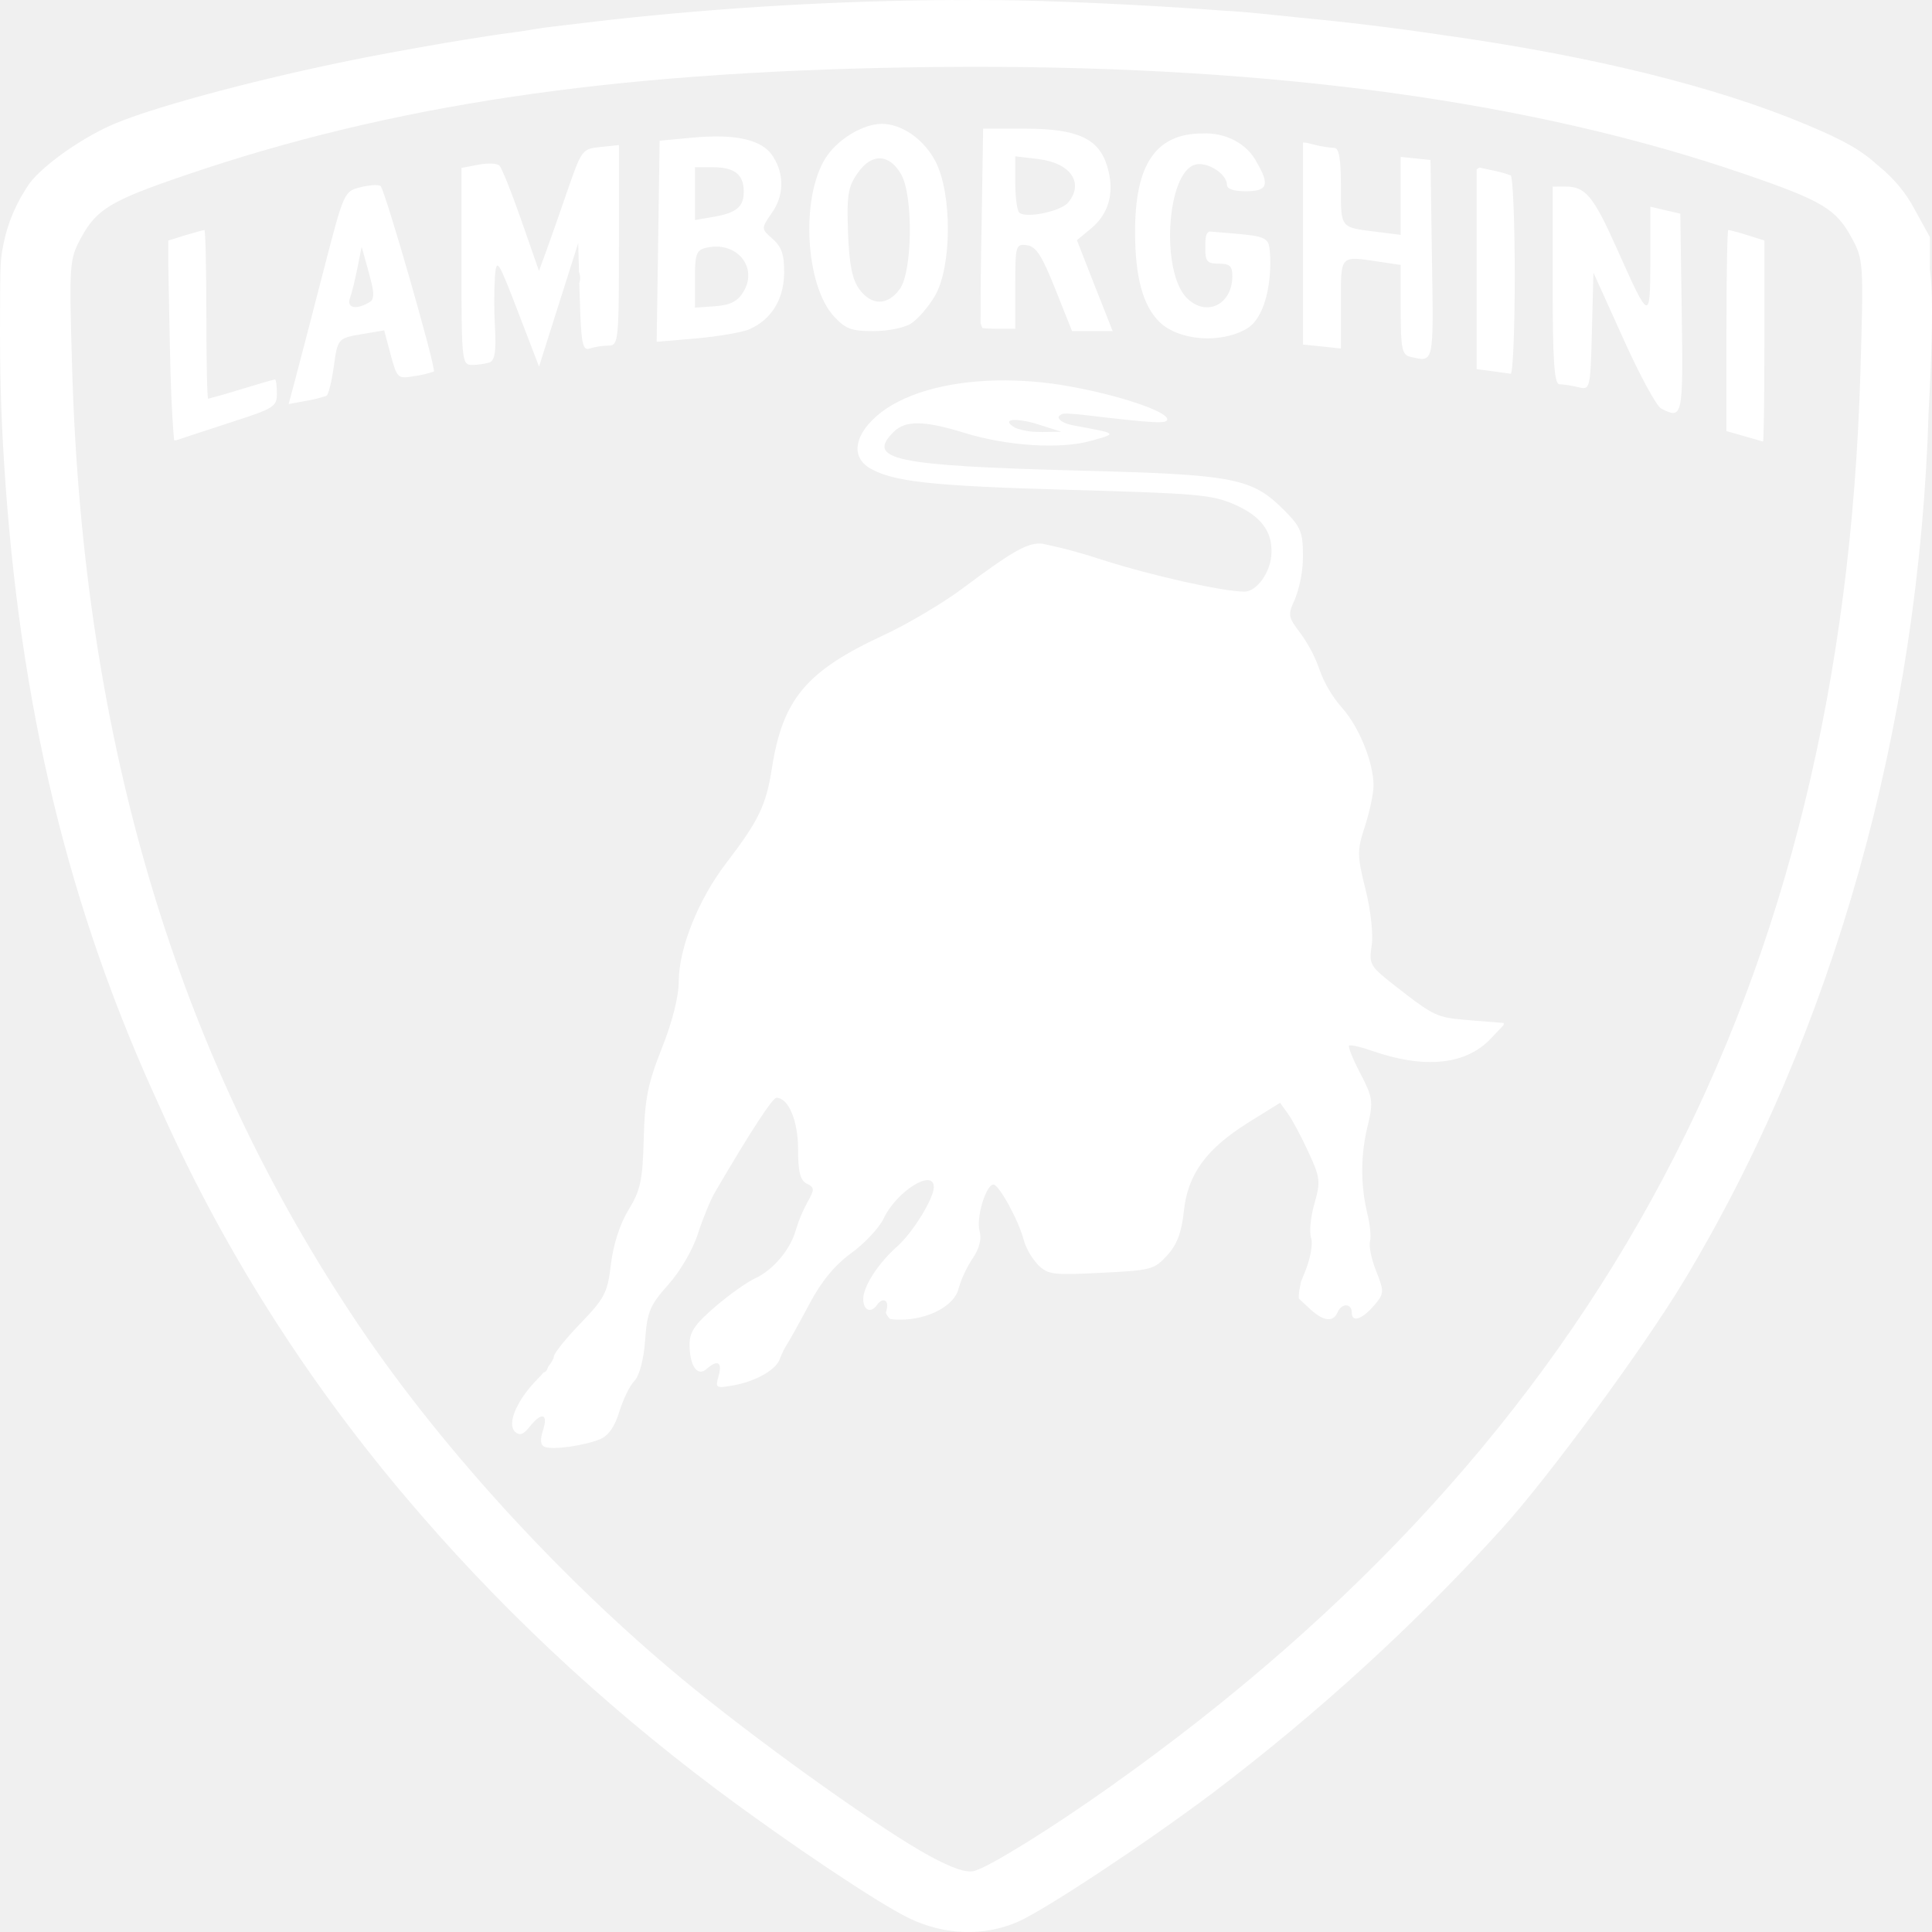
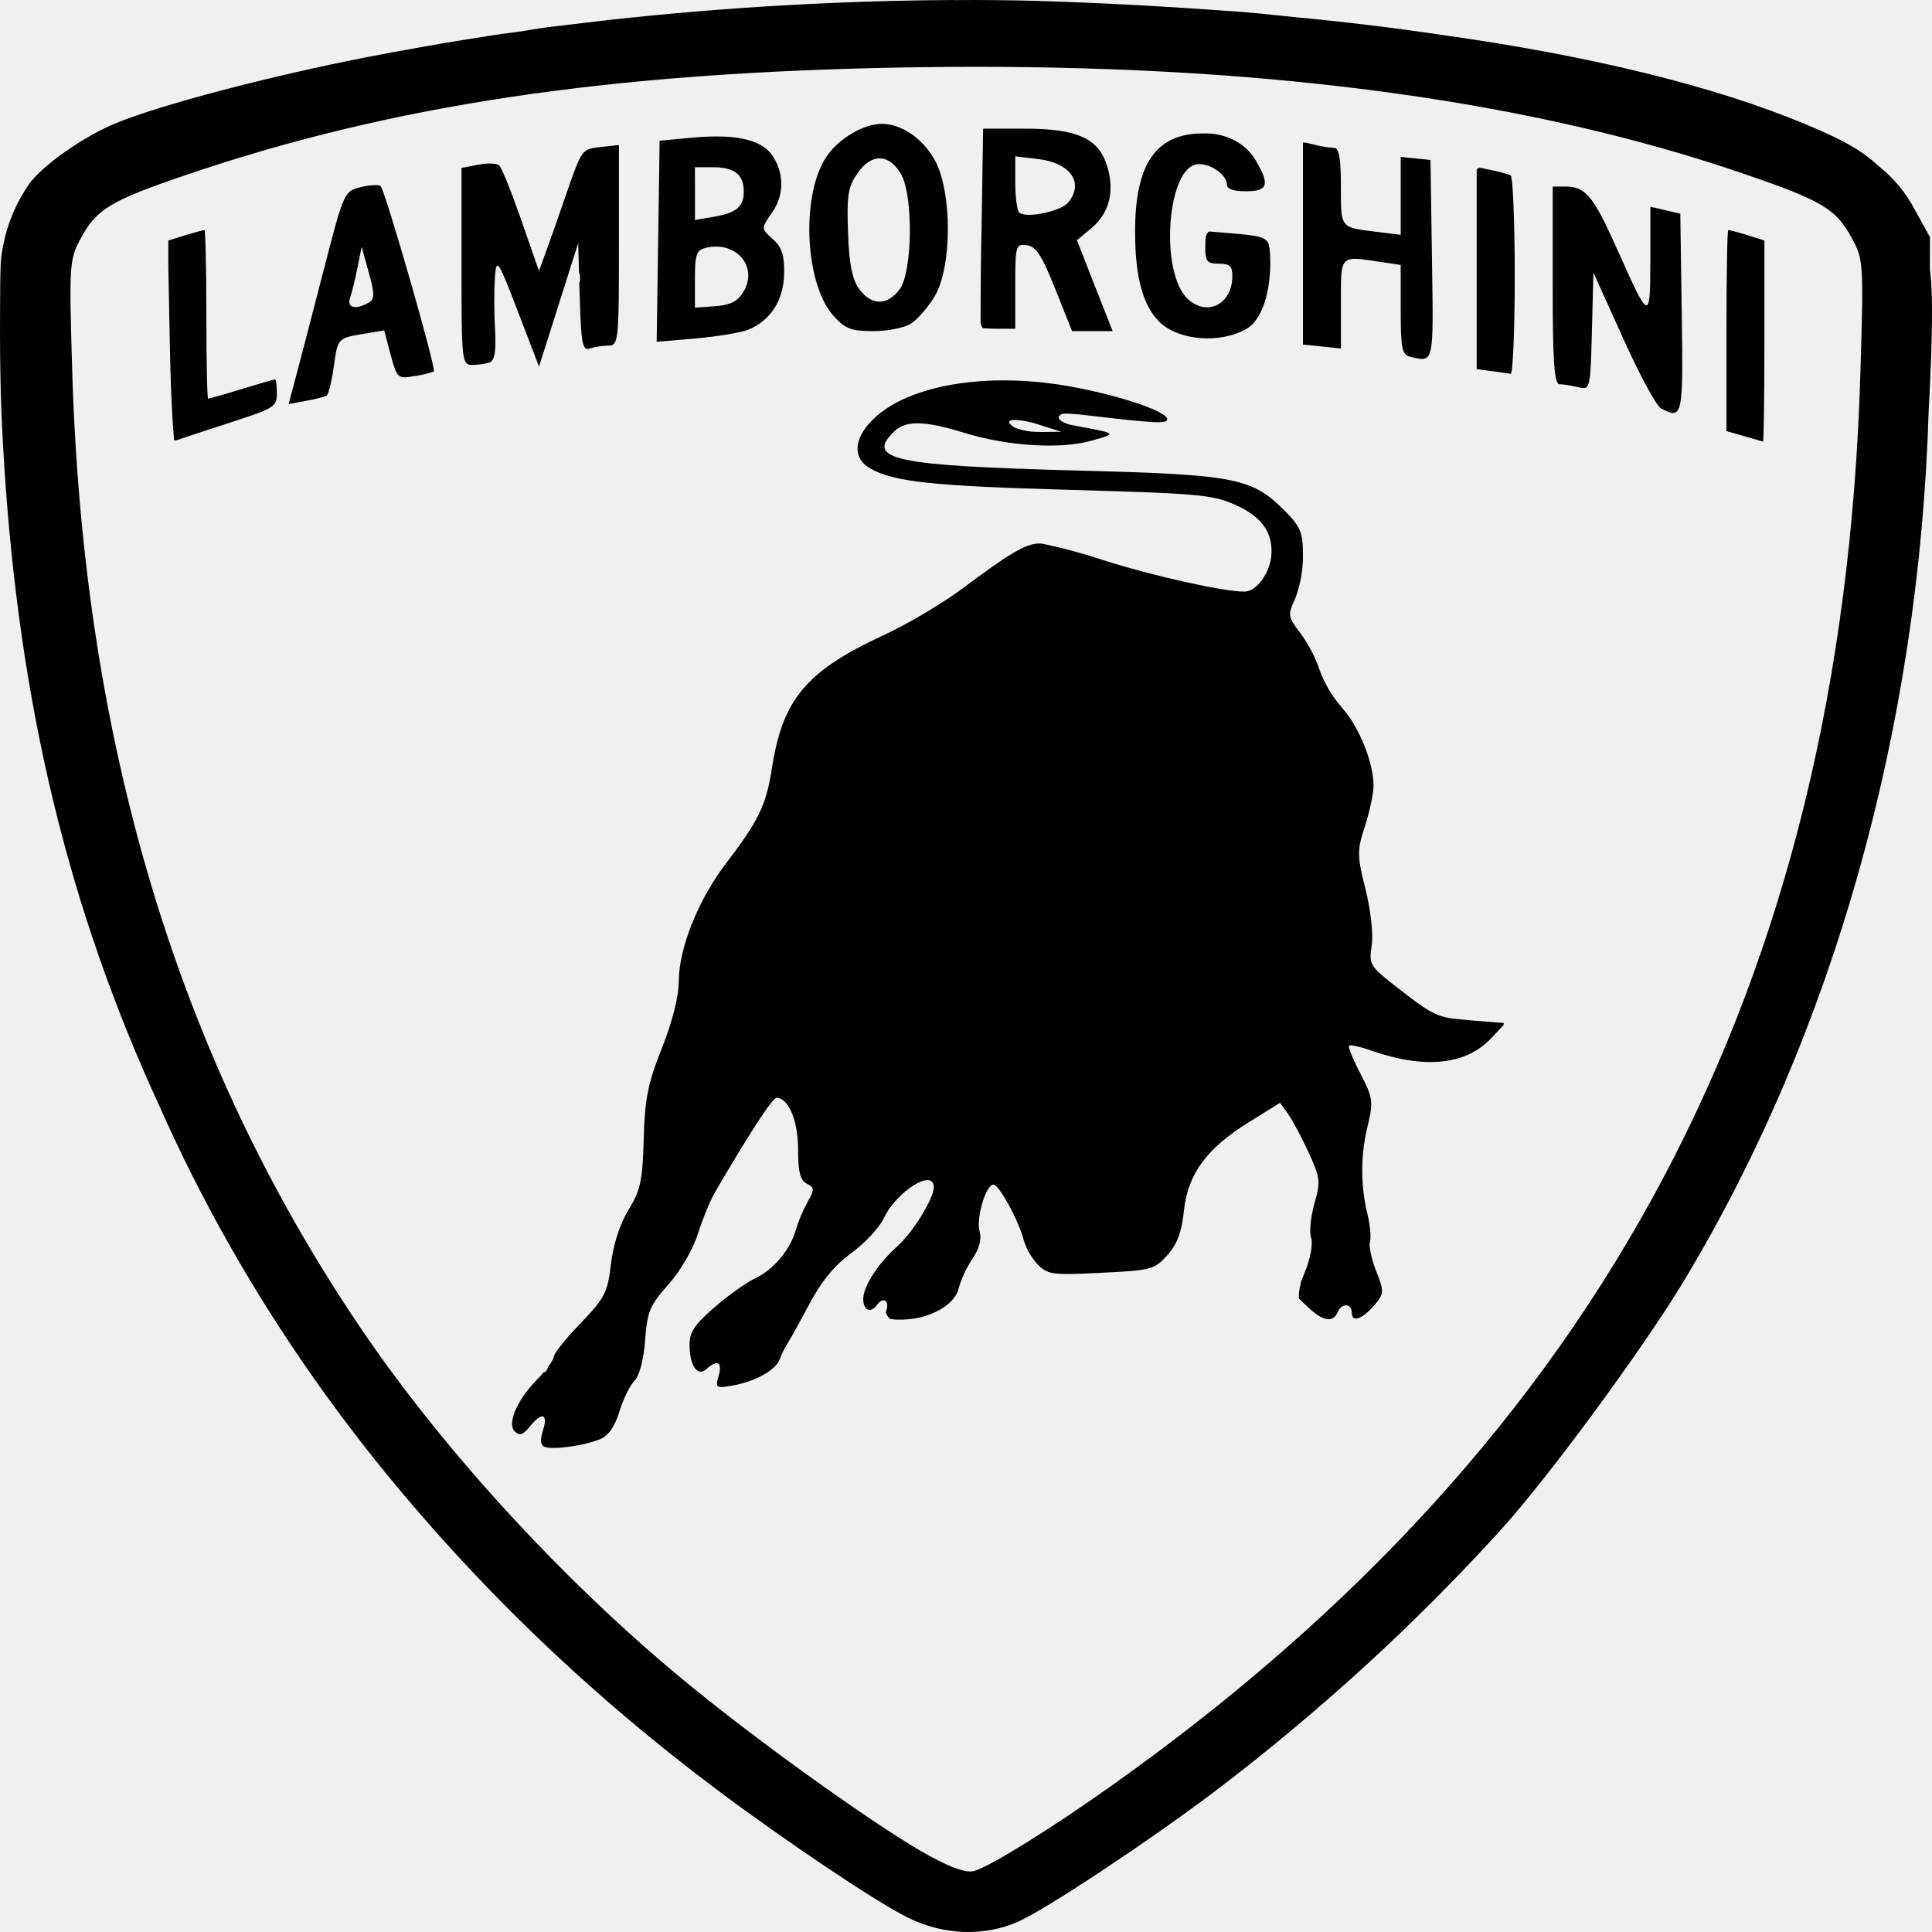
<svg xmlns="http://www.w3.org/2000/svg" width="36" height="36" viewBox="0 0 36 36" fill="none">
-   <path d="M17.768 8.35598e-05C15.633 0.013 13.5 0.136 11.381 0.368L10.913 0.423L10.332 0.492C10.206 0.506 10.022 0.531 9.925 0.549C9.808 0.57 9.69 0.588 9.571 0.603C9.419 0.622 9.267 0.644 9.115 0.668L8.659 0.74C8.327 0.791 7.346 0.965 6.851 1.062C5.02 1.419 2.988 1.953 2.153 2.298C1.563 2.543 0.825 3.057 0.553 3.413C0.304 3.77 0.136 4.165 0.059 4.578C0.009 4.815 0.004 4.923 0.001 5.826C-0.004 6.918 0.016 7.661 0.076 8.624C0.362 13.152 1.274 16.934 2.977 20.624C4.117 23.192 5.641 25.619 7.511 27.839C9.232 29.883 11.159 31.697 13.353 33.344C14.676 34.334 16.342 35.451 16.925 35.736C17.589 36.062 18.336 36.087 18.973 35.807C19.489 35.577 21.351 34.346 22.608 33.401C24.568 31.914 26.364 30.272 27.975 28.496C28.853 27.528 30.627 25.115 31.377 23.868C34.168 19.233 35.763 13.544 35.938 7.65C35.99 6.687 36.016 5.814 35.99 5.357C35.984 5.242 35.974 5.128 35.961 5.015L35.962 4.419L35.678 3.905C35.521 3.603 35.297 3.331 35.019 3.105C34.682 2.798 34.379 2.624 33.672 2.327C31.957 1.607 29.649 1.04 26.862 0.65C25.976 0.518 25.085 0.41 24.191 0.326L23.496 0.254C23.262 0.23 23.026 0.211 22.791 0.198C21.652 0.114 20.512 0.054 19.37 0.018C18.836 0.002 18.302 -0.003 17.768 0.002V8.35598e-05ZM18.055 1.245C23.802 1.235 28.6 1.899 32.507 3.243C33.953 3.738 34.211 3.893 34.503 4.431C34.724 4.836 34.727 4.896 34.665 6.968C34.326 18.353 29.847 26.796 20.705 33.279C19.597 34.067 18.441 34.784 18.152 34.863C18.009 34.902 17.747 34.814 17.321 34.583C16.474 34.125 14.365 32.628 12.95 31.481C10.624 29.598 8.293 27.075 6.704 24.722C3.315 19.706 1.555 13.856 1.346 6.923C1.286 4.898 1.291 4.835 1.511 4.43C1.804 3.894 2.066 3.737 3.456 3.264C7.293 1.955 11.345 1.35 16.894 1.256C17.286 1.25 17.674 1.245 18.055 1.245ZM16.436 2.307L16.359 2.312C16.015 2.348 15.588 2.621 15.383 2.945C14.914 3.687 15.005 5.333 15.549 5.906C15.76 6.131 15.872 6.17 16.273 6.17C16.54 6.17 16.848 6.11 16.973 6.03C17.099 5.952 17.3 5.72 17.421 5.513C17.737 4.973 17.744 3.615 17.433 3.011C17.233 2.625 16.86 2.346 16.507 2.312L16.469 2.309H16.435L16.436 2.307ZM18.319 2.397L18.29 4.247C18.277 4.839 18.271 5.431 18.272 6.023C18.281 6.053 18.292 6.084 18.307 6.113C18.35 6.12 18.46 6.126 18.604 6.126H18.918V5.333C18.918 4.574 18.926 4.542 19.134 4.569C19.306 4.592 19.413 4.758 19.663 5.384L19.976 6.17H20.733L20.399 5.324L20.067 4.476L20.339 4.25C20.671 3.971 20.774 3.566 20.631 3.099C20.475 2.579 20.077 2.399 19.098 2.397H18.319ZM22.407 2.487C21.538 2.487 21.146 3.062 21.151 4.329C21.151 5.166 21.296 5.694 21.605 5.999C21.963 6.348 22.741 6.41 23.231 6.125C23.496 5.972 23.665 5.501 23.67 4.913C23.67 4.757 23.663 4.634 23.639 4.547C23.582 4.406 23.415 4.388 22.939 4.347L22.534 4.313C22.464 4.349 22.459 4.433 22.459 4.619V4.679L22.46 4.706C22.471 4.883 22.521 4.913 22.712 4.913C22.915 4.913 22.963 4.958 22.963 5.144C22.963 5.676 22.481 5.912 22.12 5.558C21.624 5.072 21.736 3.218 22.269 3.068C22.493 3.005 22.863 3.24 22.863 3.444C22.863 3.522 22.987 3.564 23.216 3.564C23.618 3.564 23.663 3.446 23.419 3.027C23.333 2.858 23.191 2.716 23.01 2.619C22.829 2.523 22.619 2.477 22.407 2.487ZM13.461 2.544C13.274 2.54 13.085 2.547 12.899 2.565L12.291 2.622L12.264 4.496L12.236 6.369L12.973 6.306C13.377 6.27 13.816 6.195 13.952 6.14C14.367 5.963 14.602 5.591 14.611 5.097C14.616 4.752 14.568 4.604 14.399 4.454C14.182 4.262 14.182 4.259 14.373 3.98C14.487 3.825 14.551 3.646 14.558 3.462C14.565 3.278 14.516 3.096 14.415 2.934C14.272 2.69 13.962 2.561 13.461 2.544ZM24.279 2.655V6.42L24.632 6.456L24.986 6.494V5.658C24.986 4.733 24.954 4.767 25.721 4.88L26.1 4.937V5.771C26.1 6.491 26.124 6.612 26.277 6.648C26.724 6.752 26.712 6.798 26.683 4.845L26.655 2.981L26.378 2.952L26.1 2.924V4.376L25.669 4.322C24.964 4.235 24.986 4.262 24.986 3.479C24.986 2.961 24.952 2.756 24.861 2.756C24.741 2.748 24.622 2.729 24.506 2.7L24.341 2.66L24.279 2.655ZM11.533 2.703L11.188 2.739C10.85 2.774 10.837 2.79 10.574 3.551C10.428 3.978 10.247 4.49 10.175 4.688L10.043 5.048L9.714 4.104C9.533 3.585 9.349 3.126 9.304 3.084C9.261 3.042 9.084 3.035 8.912 3.069L8.599 3.129V4.965C8.599 6.713 8.607 6.8 8.793 6.8C8.904 6.799 9.014 6.784 9.12 6.755C9.22 6.72 9.248 6.545 9.223 6.099C9.205 5.778 9.205 5.456 9.223 5.135C9.254 4.805 9.285 4.853 9.65 5.804L10.044 6.831L10.409 5.679L10.774 4.529L10.789 5.069C10.815 5.137 10.817 5.21 10.794 5.279L10.803 5.538C10.827 6.405 10.855 6.539 10.987 6.494C11.1 6.46 11.219 6.442 11.338 6.44C11.524 6.44 11.533 6.353 11.533 4.571V2.703ZM18.918 2.913L19.344 2.963C19.95 3.036 20.205 3.407 19.904 3.774C19.766 3.939 19.119 4.074 18.992 3.962C18.952 3.926 18.918 3.674 18.918 3.404V2.913ZM16.402 2.951C16.545 2.957 16.683 3.056 16.793 3.251C17.02 3.653 17.003 5.066 16.765 5.388C16.536 5.699 16.24 5.699 16.011 5.388C15.881 5.211 15.822 4.925 15.802 4.334C15.776 3.638 15.802 3.477 15.982 3.224C16.113 3.036 16.259 2.946 16.402 2.951ZM12.949 3.116H13.283C13.687 3.116 13.859 3.251 13.859 3.572C13.859 3.857 13.721 3.969 13.277 4.044L12.95 4.1V3.608L12.949 3.116ZM27.569 3.123C27.548 3.131 27.53 3.143 27.516 3.158V6.878L27.794 6.915C27.948 6.935 28.106 6.959 28.149 6.965C28.19 6.972 28.225 6.153 28.225 5.142C28.225 4.133 28.19 3.29 28.149 3.267C28.034 3.226 27.916 3.194 27.794 3.171L27.569 3.123ZM6.957 3.45C6.878 3.456 6.799 3.468 6.722 3.488C6.412 3.563 6.408 3.575 6.033 5.025C5.827 5.829 5.593 6.72 5.517 7.008L5.378 7.53L5.698 7.47C5.829 7.448 5.958 7.417 6.083 7.376C6.118 7.358 6.178 7.121 6.217 6.848C6.295 6.293 6.288 6.302 6.792 6.218L7.159 6.156L7.279 6.609C7.4 7.053 7.41 7.061 7.723 7.008C7.847 6.992 7.968 6.963 8.084 6.923C8.136 6.885 7.176 3.543 7.092 3.467C7.074 3.452 7.024 3.446 6.957 3.45ZM28.932 3.477V5.316C28.932 6.729 28.961 7.158 29.059 7.16C29.128 7.16 29.286 7.185 29.41 7.215C29.63 7.268 29.634 7.254 29.663 6.174L29.691 5.079L30.245 6.305C30.547 6.98 30.867 7.568 30.952 7.611C31.354 7.821 31.365 7.77 31.337 5.841L31.31 3.981L31.031 3.917L30.752 3.851V4.853C30.749 6.003 30.738 5.999 30.133 4.643C29.689 3.65 29.546 3.476 29.166 3.476L28.932 3.477ZM3.81 4.286C3.79 4.286 3.63 4.331 3.454 4.383L3.136 4.482V4.947L3.165 6.429C3.179 7.134 3.199 7.697 3.244 8.202C3.263 8.208 3.285 8.205 3.313 8.195C3.411 8.16 3.865 8.012 4.325 7.862C5.109 7.608 5.159 7.577 5.159 7.331C5.159 7.188 5.144 7.07 5.125 7.07C5.106 7.07 4.825 7.151 4.502 7.25C4.297 7.315 4.089 7.375 3.879 7.43C3.86 7.43 3.845 6.722 3.845 5.858C3.845 4.992 3.827 4.286 3.81 4.286ZM32.204 4.286C32.185 4.286 32.17 5.129 32.17 6.159V8.033L32.497 8.126C32.679 8.178 32.838 8.223 32.851 8.229C32.865 8.234 32.877 7.394 32.877 6.36V4.481L32.559 4.382C32.443 4.344 32.325 4.311 32.204 4.284V4.286ZM13.367 4.595C13.819 4.61 14.101 5.04 13.847 5.447C13.738 5.619 13.606 5.685 13.325 5.706L12.949 5.733V5.199C12.949 4.733 12.975 4.659 13.162 4.616C13.229 4.6 13.298 4.593 13.367 4.595ZM6.739 4.599L6.873 5.082C6.947 5.352 6.971 5.48 6.944 5.556C6.943 5.567 6.939 5.578 6.933 5.587C6.927 5.597 6.919 5.605 6.909 5.612C6.896 5.623 6.882 5.633 6.866 5.642C6.624 5.778 6.457 5.736 6.522 5.552C6.556 5.459 6.618 5.207 6.66 4.991L6.739 4.599ZM18.575 7.089C17.62 7.109 16.796 7.344 16.328 7.758C15.91 8.129 15.863 8.523 16.211 8.726C16.65 8.979 17.369 9.056 19.941 9.128C22.295 9.194 22.577 9.218 22.987 9.393C23.489 9.611 23.708 9.893 23.692 10.308C23.682 10.653 23.422 11.024 23.188 11.024C22.794 11.024 21.486 10.733 20.562 10.439C20.191 10.315 19.811 10.212 19.425 10.131L19.36 10.127C19.112 10.133 18.813 10.308 17.952 10.953C17.574 11.237 16.903 11.634 16.46 11.838C15.025 12.503 14.583 13.029 14.384 14.312C14.275 15.006 14.143 15.284 13.525 16.092C13.012 16.764 12.651 17.667 12.648 18.278C12.648 18.573 12.527 19.044 12.331 19.536C12.073 20.186 12.014 20.477 11.995 21.219C11.975 21.99 11.935 22.179 11.715 22.538C11.555 22.796 11.429 23.183 11.385 23.549C11.321 24.089 11.269 24.188 10.817 24.659C10.543 24.941 10.319 25.221 10.319 25.281C10.319 25.314 10.277 25.386 10.211 25.473C10.197 25.53 10.166 25.571 10.127 25.575C10.091 25.618 10.054 25.66 10.013 25.7C9.628 26.09 9.439 26.538 9.6 26.681C9.685 26.756 9.753 26.732 9.87 26.585C10.092 26.303 10.22 26.337 10.118 26.651C10.06 26.831 10.07 26.93 10.151 26.961C10.302 27.02 10.877 26.94 11.178 26.819C11.336 26.754 11.453 26.589 11.539 26.309C11.608 26.079 11.736 25.818 11.822 25.73C11.916 25.631 11.995 25.332 12.021 24.971C12.059 24.443 12.109 24.324 12.451 23.939C12.675 23.69 12.911 23.283 13.004 22.991C13.095 22.709 13.239 22.356 13.327 22.208C13.976 21.098 14.394 20.456 14.468 20.456C14.692 20.456 14.871 20.882 14.871 21.416C14.871 21.836 14.912 21.995 15.032 22.055C15.179 22.127 15.18 22.164 15.048 22.397C14.956 22.565 14.882 22.741 14.828 22.922C14.729 23.282 14.406 23.667 14.067 23.822C13.912 23.894 13.575 24.134 13.317 24.357C12.945 24.678 12.847 24.822 12.849 25.058C12.851 25.454 12.997 25.661 13.167 25.508C13.37 25.328 13.463 25.38 13.391 25.635C13.325 25.866 13.336 25.872 13.663 25.815C14.081 25.74 14.459 25.526 14.53 25.325C14.559 25.241 14.623 25.112 14.671 25.038C14.721 24.963 14.907 24.627 15.087 24.288C15.311 23.868 15.557 23.571 15.867 23.346C16.115 23.166 16.383 22.877 16.466 22.704C16.705 22.197 17.4 21.762 17.4 22.122C17.4 22.332 17.008 22.968 16.722 23.222C16.362 23.541 16.085 23.97 16.085 24.207C16.085 24.416 16.227 24.477 16.338 24.32C16.448 24.161 16.574 24.224 16.519 24.41C16.514 24.427 16.51 24.444 16.507 24.462C16.524 24.507 16.55 24.545 16.584 24.575C16.627 24.585 16.688 24.59 16.777 24.59C17.297 24.59 17.787 24.329 17.861 24.012C17.919 23.815 18.007 23.626 18.123 23.45C18.25 23.264 18.295 23.087 18.253 22.938C18.185 22.697 18.37 22.073 18.512 22.073C18.615 22.073 18.983 22.743 19.076 23.108C19.127 23.276 19.218 23.434 19.344 23.57C19.53 23.751 19.611 23.762 20.52 23.717C21.461 23.67 21.505 23.657 21.75 23.391C21.932 23.19 22.018 22.964 22.059 22.571C22.132 21.878 22.476 21.407 23.264 20.915L23.852 20.549L23.997 20.75C24.078 20.859 24.25 21.183 24.381 21.468C24.601 21.942 24.61 22.02 24.492 22.428C24.422 22.674 24.394 22.959 24.43 23.063C24.468 23.168 24.419 23.447 24.319 23.693L24.241 23.885L24.226 23.969C24.207 24.043 24.199 24.12 24.202 24.197L24.379 24.362C24.649 24.62 24.837 24.651 24.923 24.455C24.998 24.275 25.189 24.281 25.189 24.462C25.189 24.653 25.387 24.582 25.616 24.312C25.792 24.102 25.793 24.065 25.644 23.688C25.554 23.466 25.504 23.216 25.528 23.132C25.552 23.046 25.528 22.803 25.473 22.592C25.347 22.049 25.354 21.489 25.492 20.949C25.59 20.532 25.578 20.441 25.349 20.004C25.21 19.739 25.115 19.503 25.138 19.484C25.162 19.463 25.353 19.506 25.564 19.58C26.545 19.922 27.311 19.844 27.777 19.355L28.015 19.104C28.018 19.09 28.021 19.076 28.021 19.062L27.456 19.017C27.326 19.006 27.197 18.994 27.068 18.98C26.726 18.93 26.576 18.822 26.029 18.396C25.523 18.003 25.506 17.973 25.559 17.622C25.592 17.414 25.542 16.959 25.444 16.571C25.286 15.938 25.286 15.846 25.434 15.395C25.521 15.125 25.594 14.784 25.594 14.64C25.594 14.205 25.322 13.536 25 13.181C24.819 12.972 24.681 12.737 24.591 12.488C24.508 12.245 24.387 12.014 24.233 11.801C23.999 11.495 23.992 11.457 24.131 11.163C24.229 10.902 24.279 10.63 24.279 10.356C24.279 9.926 24.236 9.818 23.951 9.53C23.331 8.903 23.038 8.844 20.079 8.768C16.663 8.678 16.127 8.564 16.657 8.043C16.873 7.83 17.228 7.836 17.964 8.064C18.771 8.313 19.757 8.375 20.334 8.213C20.829 8.073 20.838 8.081 19.979 7.922C19.842 7.896 19.726 7.832 19.726 7.776C19.726 7.757 19.74 7.743 19.762 7.733C19.778 7.706 19.85 7.7 19.986 7.713C20.048 7.716 20.12 7.722 20.206 7.733C21.529 7.889 21.75 7.901 21.75 7.812C21.75 7.667 20.862 7.367 19.934 7.2C19.488 7.119 19.032 7.081 18.575 7.089ZM18.942 7.826C19.078 7.836 19.213 7.864 19.341 7.907L19.778 8.045L19.465 8.049L19.424 8.051L19.37 8.048C19.215 8.051 19.062 8.025 18.919 7.973C18.742 7.872 18.782 7.818 18.942 7.826Z" fill="white" />
+   <path d="M17.768 8.35598e-05C15.633 0.013 13.5 0.136 11.381 0.368L10.913 0.423L10.332 0.492C10.206 0.506 10.022 0.531 9.925 0.549C9.808 0.57 9.69 0.588 9.571 0.603C9.419 0.622 9.267 0.644 9.115 0.668L8.659 0.74C8.327 0.791 7.346 0.965 6.851 1.062C5.02 1.419 2.988 1.953 2.153 2.298C1.563 2.543 0.825 3.057 0.553 3.413C0.304 3.77 0.136 4.165 0.059 4.578C0.009 4.815 0.004 4.923 0.001 5.826C-0.004 6.918 0.016 7.661 0.076 8.624C0.362 13.152 1.274 16.934 2.977 20.624C4.117 23.192 5.641 25.619 7.511 27.839C9.232 29.883 11.159 31.697 13.353 33.344C14.676 34.334 16.342 35.451 16.925 35.736C17.589 36.062 18.336 36.087 18.973 35.807C19.489 35.577 21.351 34.346 22.608 33.401C24.568 31.914 26.364 30.272 27.975 28.496C28.853 27.528 30.627 25.115 31.377 23.868C34.168 19.233 35.763 13.544 35.938 7.65C35.99 6.687 36.016 5.814 35.99 5.357C35.984 5.242 35.974 5.128 35.961 5.015L35.962 4.419L35.678 3.905C35.521 3.603 35.297 3.331 35.019 3.105C34.682 2.798 34.379 2.624 33.672 2.327C31.957 1.607 29.649 1.04 26.862 0.65C25.976 0.518 25.085 0.41 24.191 0.326L23.496 0.254C23.262 0.23 23.026 0.211 22.791 0.198C21.652 0.114 20.512 0.054 19.37 0.018C18.836 0.002 18.302 -0.003 17.768 0.002V8.35598e-05ZM18.055 1.245C23.802 1.235 28.6 1.899 32.507 3.243C33.953 3.738 34.211 3.893 34.503 4.431C34.724 4.836 34.727 4.896 34.665 6.968C34.326 18.353 29.847 26.796 20.705 33.279C19.597 34.067 18.441 34.784 18.152 34.863C18.009 34.902 17.747 34.814 17.321 34.583C16.474 34.125 14.365 32.628 12.95 31.481C10.624 29.598 8.293 27.075 6.704 24.722C3.315 19.706 1.555 13.856 1.346 6.923C1.286 4.898 1.291 4.835 1.511 4.43C1.804 3.894 2.066 3.737 3.456 3.264C7.293 1.955 11.345 1.35 16.894 1.256C17.286 1.25 17.674 1.245 18.055 1.245ZM16.436 2.307L16.359 2.312C16.015 2.348 15.588 2.621 15.383 2.945C14.914 3.687 15.005 5.333 15.549 5.906C15.76 6.131 15.872 6.17 16.273 6.17C16.54 6.17 16.848 6.11 16.973 6.03C17.099 5.952 17.3 5.72 17.421 5.513C17.737 4.973 17.744 3.615 17.433 3.011C17.233 2.625 16.86 2.346 16.507 2.312L16.469 2.309H16.435L16.436 2.307ZM18.319 2.397L18.29 4.247C18.277 4.839 18.271 5.431 18.272 6.023C18.281 6.053 18.292 6.084 18.307 6.113C18.35 6.12 18.46 6.126 18.604 6.126H18.918V5.333C18.918 4.574 18.926 4.542 19.134 4.569C19.306 4.592 19.413 4.758 19.663 5.384L19.976 6.17H20.733L20.399 5.324L20.067 4.476L20.339 4.25C20.671 3.971 20.774 3.566 20.631 3.099C20.475 2.579 20.077 2.399 19.098 2.397H18.319ZM22.407 2.487C21.538 2.487 21.146 3.062 21.151 4.329C21.151 5.166 21.296 5.694 21.605 5.999C21.963 6.348 22.741 6.41 23.231 6.125C23.496 5.972 23.665 5.501 23.67 4.913C23.67 4.757 23.663 4.634 23.639 4.547C23.582 4.406 23.415 4.388 22.939 4.347L22.534 4.313C22.464 4.349 22.459 4.433 22.459 4.619V4.679L22.46 4.706C22.471 4.883 22.521 4.913 22.712 4.913C22.915 4.913 22.963 4.958 22.963 5.144C22.963 5.676 22.481 5.912 22.12 5.558C21.624 5.072 21.736 3.218 22.269 3.068C22.493 3.005 22.863 3.24 22.863 3.444C22.863 3.522 22.987 3.564 23.216 3.564C23.618 3.564 23.663 3.446 23.419 3.027C23.333 2.858 23.191 2.716 23.01 2.619C22.829 2.523 22.619 2.477 22.407 2.487ZM13.461 2.544C13.274 2.54 13.085 2.547 12.899 2.565L12.291 2.622L12.264 4.496L12.236 6.369L12.973 6.306C13.377 6.27 13.816 6.195 13.952 6.14C14.367 5.963 14.602 5.591 14.611 5.097C14.616 4.752 14.568 4.604 14.399 4.454C14.182 4.262 14.182 4.259 14.373 3.98C14.487 3.825 14.551 3.646 14.558 3.462C14.565 3.278 14.516 3.096 14.415 2.934C14.272 2.69 13.962 2.561 13.461 2.544ZM24.279 2.655V6.42L24.632 6.456L24.986 6.494V5.658C24.986 4.733 24.954 4.767 25.721 4.88L26.1 4.937V5.771C26.1 6.491 26.124 6.612 26.277 6.648C26.724 6.752 26.712 6.798 26.683 4.845L26.655 2.981L26.378 2.952L26.1 2.924V4.376L25.669 4.322C24.964 4.235 24.986 4.262 24.986 3.479C24.986 2.961 24.952 2.756 24.861 2.756C24.741 2.748 24.622 2.729 24.506 2.7L24.341 2.66L24.279 2.655ZM11.533 2.703L11.188 2.739C10.85 2.774 10.837 2.79 10.574 3.551C10.428 3.978 10.247 4.49 10.175 4.688L10.043 5.048L9.714 4.104C9.533 3.585 9.349 3.126 9.304 3.084C9.261 3.042 9.084 3.035 8.912 3.069L8.599 3.129V4.965C8.599 6.713 8.607 6.8 8.793 6.8C8.904 6.799 9.014 6.784 9.12 6.755C9.22 6.72 9.248 6.545 9.223 6.099C9.205 5.778 9.205 5.456 9.223 5.135C9.254 4.805 9.285 4.853 9.65 5.804L10.044 6.831L10.409 5.679L10.774 4.529L10.789 5.069C10.815 5.137 10.817 5.21 10.794 5.279L10.803 5.538C10.827 6.405 10.855 6.539 10.987 6.494C11.1 6.46 11.219 6.442 11.338 6.44C11.524 6.44 11.533 6.353 11.533 4.571V2.703ZM18.918 2.913L19.344 2.963C19.95 3.036 20.205 3.407 19.904 3.774C19.766 3.939 19.119 4.074 18.992 3.962C18.952 3.926 18.918 3.674 18.918 3.404V2.913ZM16.402 2.951C16.545 2.957 16.683 3.056 16.793 3.251C17.02 3.653 17.003 5.066 16.765 5.388C16.536 5.699 16.24 5.699 16.011 5.388C15.881 5.211 15.822 4.925 15.802 4.334C15.776 3.638 15.802 3.477 15.982 3.224C16.113 3.036 16.259 2.946 16.402 2.951ZM12.949 3.116H13.283C13.687 3.116 13.859 3.251 13.859 3.572C13.859 3.857 13.721 3.969 13.277 4.044L12.95 4.1V3.608L12.949 3.116ZM27.569 3.123C27.548 3.131 27.53 3.143 27.516 3.158V6.878L27.794 6.915C27.948 6.935 28.106 6.959 28.149 6.965C28.19 6.972 28.225 6.153 28.225 5.142C28.225 4.133 28.19 3.29 28.149 3.267C28.034 3.226 27.916 3.194 27.794 3.171L27.569 3.123ZM6.957 3.45C6.878 3.456 6.799 3.468 6.722 3.488C6.412 3.563 6.408 3.575 6.033 5.025C5.827 5.829 5.593 6.72 5.517 7.008L5.378 7.53L5.698 7.47C5.829 7.448 5.958 7.417 6.083 7.376C6.118 7.358 6.178 7.121 6.217 6.848C6.295 6.293 6.288 6.302 6.792 6.218L7.159 6.156L7.279 6.609C7.4 7.053 7.41 7.061 7.723 7.008C7.847 6.992 7.968 6.963 8.084 6.923C8.136 6.885 7.176 3.543 7.092 3.467C7.074 3.452 7.024 3.446 6.957 3.45ZM28.932 3.477V5.316C28.932 6.729 28.961 7.158 29.059 7.16C29.128 7.16 29.286 7.185 29.41 7.215C29.63 7.268 29.634 7.254 29.663 6.174L29.691 5.079L30.245 6.305C30.547 6.98 30.867 7.568 30.952 7.611C31.354 7.821 31.365 7.77 31.337 5.841L31.31 3.981L31.031 3.917L30.752 3.851V4.853C30.749 6.003 30.738 5.999 30.133 4.643C29.689 3.65 29.546 3.476 29.166 3.476L28.932 3.477ZM3.81 4.286C3.79 4.286 3.63 4.331 3.454 4.383L3.136 4.482V4.947L3.165 6.429C3.179 7.134 3.199 7.697 3.244 8.202C3.263 8.208 3.285 8.205 3.313 8.195C3.411 8.16 3.865 8.012 4.325 7.862C5.109 7.608 5.159 7.577 5.159 7.331C5.159 7.188 5.144 7.07 5.125 7.07C5.106 7.07 4.825 7.151 4.502 7.25C4.297 7.315 4.089 7.375 3.879 7.43C3.86 7.43 3.845 6.722 3.845 5.858C3.845 4.992 3.827 4.286 3.81 4.286ZM32.204 4.286C32.185 4.286 32.17 5.129 32.17 6.159V8.033L32.497 8.126C32.679 8.178 32.838 8.223 32.851 8.229C32.865 8.234 32.877 7.394 32.877 6.36V4.481L32.559 4.382C32.443 4.344 32.325 4.311 32.204 4.284V4.286ZM13.367 4.595C13.819 4.61 14.101 5.04 13.847 5.447C13.738 5.619 13.606 5.685 13.325 5.706L12.949 5.733V5.199C12.949 4.733 12.975 4.659 13.162 4.616C13.229 4.6 13.298 4.593 13.367 4.595ZM6.739 4.599L6.873 5.082C6.947 5.352 6.971 5.48 6.944 5.556C6.943 5.567 6.939 5.578 6.933 5.587C6.927 5.597 6.919 5.605 6.909 5.612C6.896 5.623 6.882 5.633 6.866 5.642C6.624 5.778 6.457 5.736 6.522 5.552C6.556 5.459 6.618 5.207 6.66 4.991L6.739 4.599ZM18.575 7.089C17.62 7.109 16.796 7.344 16.328 7.758C15.91 8.129 15.863 8.523 16.211 8.726C16.65 8.979 17.369 9.056 19.941 9.128C22.295 9.194 22.577 9.218 22.987 9.393C23.489 9.611 23.708 9.893 23.692 10.308C23.682 10.653 23.422 11.024 23.188 11.024C22.794 11.024 21.486 10.733 20.562 10.439C20.191 10.315 19.811 10.212 19.425 10.131L19.36 10.127C19.112 10.133 18.813 10.308 17.952 10.953C17.574 11.237 16.903 11.634 16.46 11.838C15.025 12.503 14.583 13.029 14.384 14.312C14.275 15.006 14.143 15.284 13.525 16.092C13.012 16.764 12.651 17.667 12.648 18.278C12.648 18.573 12.527 19.044 12.331 19.536C12.073 20.186 12.014 20.477 11.995 21.219C11.975 21.99 11.935 22.179 11.715 22.538C11.555 22.796 11.429 23.183 11.385 23.549C11.321 24.089 11.269 24.188 10.817 24.659C10.543 24.941 10.319 25.221 10.319 25.281C10.319 25.314 10.277 25.386 10.211 25.473C10.197 25.53 10.166 25.571 10.127 25.575C10.091 25.618 10.054 25.66 10.013 25.7C9.628 26.09 9.439 26.538 9.6 26.681C9.685 26.756 9.753 26.732 9.87 26.585C10.092 26.303 10.22 26.337 10.118 26.651C10.06 26.831 10.07 26.93 10.151 26.961C10.302 27.02 10.877 26.94 11.178 26.819C11.336 26.754 11.453 26.589 11.539 26.309C11.608 26.079 11.736 25.818 11.822 25.73C11.916 25.631 11.995 25.332 12.021 24.971C12.059 24.443 12.109 24.324 12.451 23.939C12.675 23.69 12.911 23.283 13.004 22.991C13.095 22.709 13.239 22.356 13.327 22.208C13.976 21.098 14.394 20.456 14.468 20.456C14.692 20.456 14.871 20.882 14.871 21.416C14.871 21.836 14.912 21.995 15.032 22.055C15.179 22.127 15.18 22.164 15.048 22.397C14.956 22.565 14.882 22.741 14.828 22.922C14.729 23.282 14.406 23.667 14.067 23.822C13.912 23.894 13.575 24.134 13.317 24.357C12.945 24.678 12.847 24.822 12.849 25.058C12.851 25.454 12.997 25.661 13.167 25.508C13.37 25.328 13.463 25.38 13.391 25.635C13.325 25.866 13.336 25.872 13.663 25.815C14.081 25.74 14.459 25.526 14.53 25.325C14.559 25.241 14.623 25.112 14.671 25.038C14.721 24.963 14.907 24.627 15.087 24.288C15.311 23.868 15.557 23.571 15.867 23.346C16.115 23.166 16.383 22.877 16.466 22.704C16.705 22.197 17.4 21.762 17.4 22.122C17.4 22.332 17.008 22.968 16.722 23.222C16.362 23.541 16.085 23.97 16.085 24.207C16.085 24.416 16.227 24.477 16.338 24.32C16.448 24.161 16.574 24.224 16.519 24.41C16.514 24.427 16.51 24.444 16.507 24.462C16.524 24.507 16.55 24.545 16.584 24.575C16.627 24.585 16.688 24.59 16.777 24.59C17.297 24.59 17.787 24.329 17.861 24.012C17.919 23.815 18.007 23.626 18.123 23.45C18.25 23.264 18.295 23.087 18.253 22.938C18.185 22.697 18.37 22.073 18.512 22.073C18.615 22.073 18.983 22.743 19.076 23.108C19.127 23.276 19.218 23.434 19.344 23.57C19.53 23.751 19.611 23.762 20.52 23.717C21.461 23.67 21.505 23.657 21.75 23.391C21.932 23.19 22.018 22.964 22.059 22.571C22.132 21.878 22.476 21.407 23.264 20.915L23.852 20.549L23.997 20.75C24.078 20.859 24.25 21.183 24.381 21.468C24.601 21.942 24.61 22.02 24.492 22.428C24.422 22.674 24.394 22.959 24.43 23.063C24.468 23.168 24.419 23.447 24.319 23.693L24.241 23.885L24.226 23.969C24.207 24.043 24.199 24.12 24.202 24.197L24.379 24.362C24.649 24.62 24.837 24.651 24.923 24.455C24.998 24.275 25.189 24.281 25.189 24.462C25.189 24.653 25.387 24.582 25.616 24.312C25.792 24.102 25.793 24.065 25.644 23.688C25.554 23.466 25.504 23.216 25.528 23.132C25.552 23.046 25.528 22.803 25.473 22.592C25.347 22.049 25.354 21.489 25.492 20.949C25.59 20.532 25.578 20.441 25.349 20.004C25.21 19.739 25.115 19.503 25.138 19.484C25.162 19.463 25.353 19.506 25.564 19.58C26.545 19.922 27.311 19.844 27.777 19.355L28.015 19.104C28.018 19.09 28.021 19.076 28.021 19.062L27.456 19.017C27.326 19.006 27.197 18.994 27.068 18.98C26.726 18.93 26.576 18.822 26.029 18.396C25.523 18.003 25.506 17.973 25.559 17.622C25.592 17.414 25.542 16.959 25.444 16.571C25.286 15.938 25.286 15.846 25.434 15.395C25.521 15.125 25.594 14.784 25.594 14.64C25.594 14.205 25.322 13.536 25 13.181C24.819 12.972 24.681 12.737 24.591 12.488C24.508 12.245 24.387 12.014 24.233 11.801C23.999 11.495 23.992 11.457 24.131 11.163C24.229 10.902 24.279 10.63 24.279 10.356C24.279 9.926 24.236 9.818 23.951 9.53C23.331 8.903 23.038 8.844 20.079 8.768C16.663 8.678 16.127 8.564 16.657 8.043C16.873 7.83 17.228 7.836 17.964 8.064C18.771 8.313 19.757 8.375 20.334 8.213C20.829 8.073 20.838 8.081 19.979 7.922C19.842 7.896 19.726 7.832 19.726 7.776C19.726 7.757 19.74 7.743 19.762 7.733C19.778 7.706 19.85 7.7 19.986 7.713C20.048 7.716 20.12 7.722 20.206 7.733C21.529 7.889 21.75 7.901 21.75 7.812C21.75 7.667 20.862 7.367 19.934 7.2C19.488 7.119 19.032 7.081 18.575 7.089ZM18.942 7.826C19.078 7.836 19.213 7.864 19.341 7.907L19.778 8.045L19.465 8.049L19.424 8.051L19.37 8.048C19.215 8.051 19.062 8.025 18.919 7.973C18.742 7.872 18.782 7.818 18.942 7.826Z" fill="currentColor" />
</svg>
